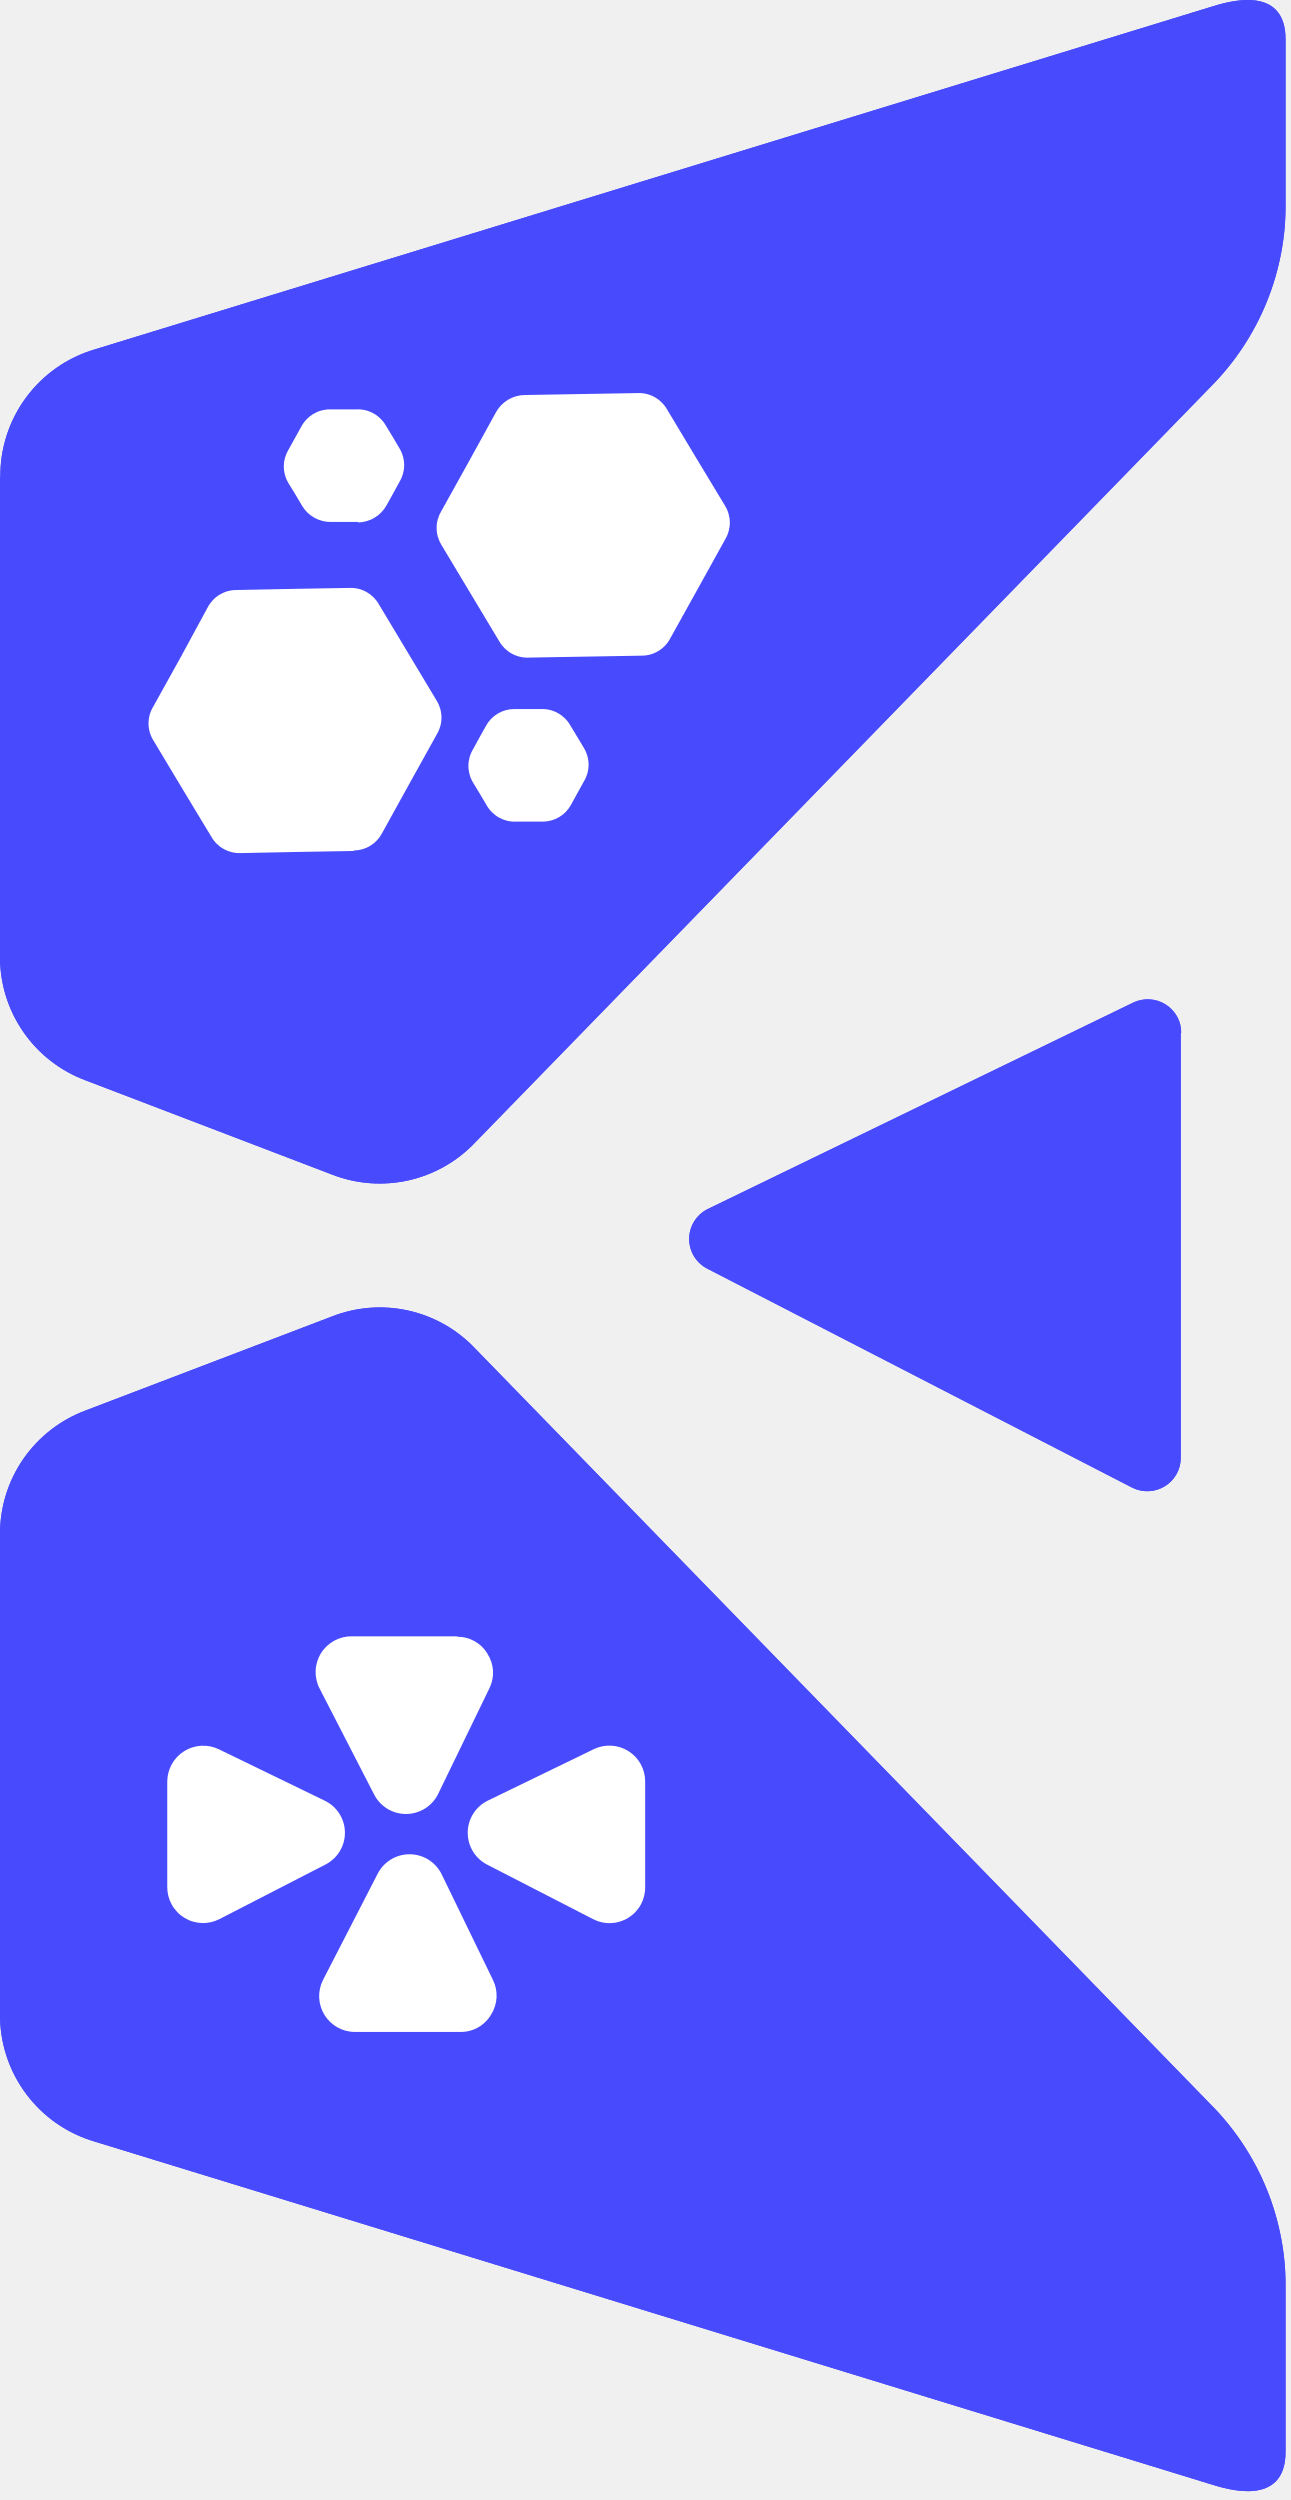
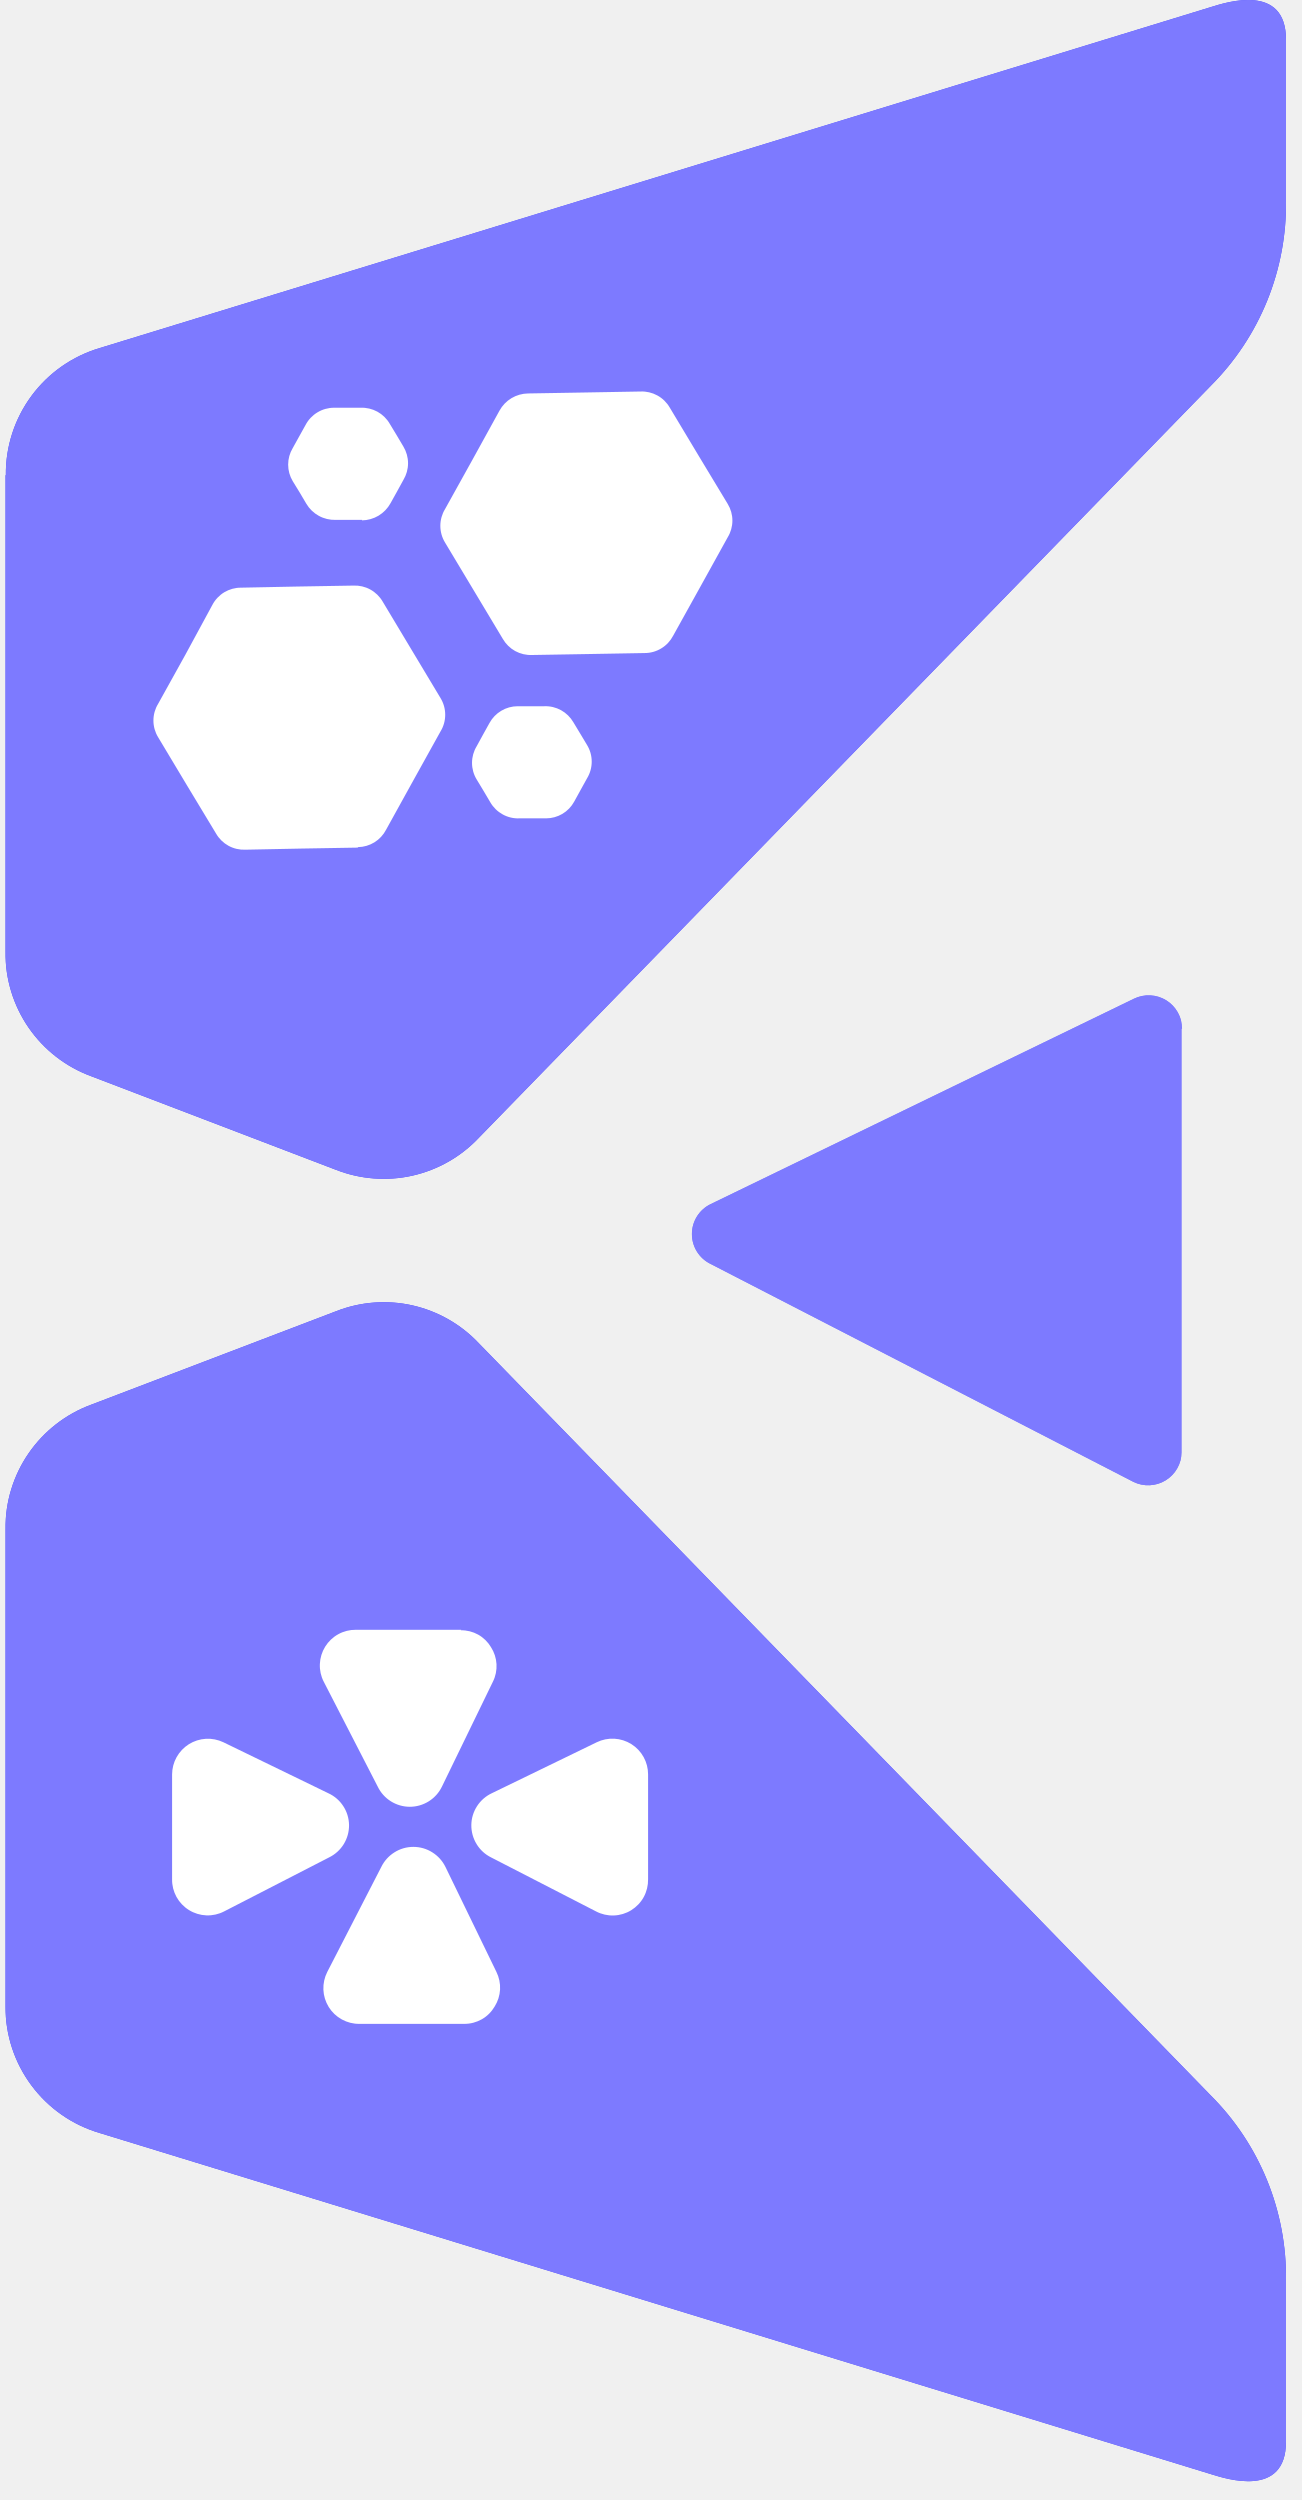
- <svg xmlns="http://www.w3.org/2000/svg" width="80" height="155" viewBox="0 0 80 155" fill="none">
-   <path fill-rule="evenodd" clip-rule="evenodd" d="M73.21 64.041V90.401C73.206 90.752 73.113 91.097 72.939 91.403C72.766 91.708 72.518 91.965 72.218 92.149C71.919 92.332 71.577 92.437 71.226 92.453C70.875 92.469 70.526 92.396 70.21 92.241L43.88 78.671C43.535 78.5 43.244 78.235 43.04 77.907C42.837 77.58 42.729 77.202 42.729 76.816C42.729 76.43 42.837 76.052 43.04 75.724C43.244 75.397 43.535 75.132 43.88 74.961L70.24 62.171C70.558 62.014 70.91 61.941 71.264 61.959C71.617 61.977 71.96 62.084 72.261 62.271C72.561 62.458 72.809 62.719 72.98 63.029C73.152 63.339 73.241 63.687 73.24 64.041" fill="#484AFD" />
-   <mask id="mask0_388_2609" style="mask-type:luminance" maskUnits="userSpaceOnUse" x="42" y="61" width="32" height="32">
-     <path d="M73.21 64.041V90.401C73.206 90.752 73.113 91.097 72.939 91.403C72.766 91.708 72.518 91.965 72.218 92.149C71.919 92.332 71.577 92.437 71.226 92.453C70.875 92.469 70.526 92.396 70.21 92.241L43.88 78.671C43.535 78.5 43.244 78.235 43.04 77.907C42.837 77.58 42.729 77.202 42.729 76.816C42.729 76.43 42.837 76.052 43.04 75.724C43.244 75.397 43.535 75.132 43.88 74.961L70.24 62.171C70.558 62.014 70.91 61.941 71.264 61.959C71.617 61.977 71.96 62.084 72.261 62.271C72.561 62.458 72.809 62.719 72.98 63.029C73.152 63.339 73.241 63.687 73.24 64.041" fill="white" />
+ <svg xmlns="http://www.w3.org/2000/svg" width="38" height="73" viewBox="0 0 38 73" fill="none">
+   <path fill-rule="evenodd" clip-rule="evenodd" d="M34.502 30.041V42.407C34.5 42.571 34.457 42.733 34.375 42.876C34.294 43.02 34.177 43.14 34.037 43.226C33.896 43.312 33.736 43.362 33.572 43.369C33.407 43.377 33.243 43.343 33.095 43.27L20.744 36.904C20.582 36.824 20.445 36.7 20.35 36.546C20.254 36.392 20.204 36.215 20.204 36.034C20.204 35.853 20.254 35.676 20.35 35.522C20.445 35.368 20.582 35.244 20.744 35.164L33.109 29.164C33.258 29.091 33.423 29.056 33.589 29.065C33.755 29.073 33.916 29.123 34.057 29.211C34.198 29.299 34.314 29.421 34.394 29.567C34.475 29.712 34.517 29.875 34.516 30.041" fill="#7D7AFF" />
+   <mask id="mask0_734_5996" style="mask-type:luminance" maskUnits="userSpaceOnUse" x="20" y="29" width="15" height="15">
+     <path d="M34.502 30.041V42.407C34.5 42.571 34.457 42.733 34.375 42.876C34.294 43.02 34.177 43.14 34.037 43.226C33.896 43.312 33.736 43.362 33.572 43.369C33.407 43.377 33.243 43.343 33.095 43.27L20.744 36.904C20.582 36.824 20.445 36.7 20.35 36.546C20.254 36.392 20.204 36.215 20.204 36.034C20.204 35.853 20.254 35.676 20.35 35.522C20.445 35.368 20.582 35.244 20.744 35.164L33.109 29.164C33.258 29.091 33.423 29.056 33.589 29.065C33.755 29.073 33.916 29.123 34.057 29.211C34.198 29.299 34.314 29.421 34.394 29.567C34.475 29.712 34.517 29.875 34.516 30.041" fill="white" />
  </mask>
-   <g mask="url(#mask0_388_2609)">
-     <path d="M73.211 61.851H42.691V92.581H73.211V61.851Z" fill="#484AFD" />
+   <g mask="url(#mask0_734_5996)">
+     <path d="M34.502 29.014H20.186V43.429H34.502V29.014Z" fill="#7D7AFF" />
  </g>
-   <path fill-rule="evenodd" clip-rule="evenodd" d="M0.001 124.891V95.181C-0.017 93.499 0.485 91.852 1.439 90.466C2.394 89.081 3.753 88.024 5.331 87.441L20.581 81.621C22.093 81.028 23.747 80.902 25.332 81.258C26.916 81.615 28.358 82.438 29.471 83.621L75.02 130.431C76.535 131.944 77.731 133.746 78.537 135.73C79.342 137.714 79.741 139.84 79.71 141.981V151.981C79.71 155.531 75.951 154.291 75.1 154.031L5.881 132.781C4.176 132.283 2.68 131.244 1.619 129.82C0.559 128.397 -0.01 126.666 0.001 124.891Z" fill="#484AFD" />
-   <mask id="mask1_388_2609" style="mask-type:luminance" maskUnits="userSpaceOnUse" x="0" y="81" width="80" height="74">
-     <path d="M0.001 124.891V95.181C-0.017 93.499 0.485 91.852 1.439 90.466C2.394 89.081 3.753 88.024 5.331 87.441L20.581 81.621C22.093 81.028 23.747 80.902 25.332 81.258C26.916 81.615 28.358 82.438 29.471 83.621L75.02 130.431C76.535 131.944 77.731 133.746 78.537 135.73C79.342 137.714 79.741 139.84 79.71 141.981V151.981C79.71 155.531 75.951 154.291 75.1 154.031L5.881 132.781C4.176 132.283 2.68 131.244 1.619 129.82C0.559 128.397 -0.01 126.666 0.001 124.891Z" fill="white" />
+   <path fill-rule="evenodd" clip-rule="evenodd" d="M0.16 58.585V44.648C0.152 43.859 0.388 43.087 0.835 42.437C1.283 41.787 1.92 41.291 2.66 41.018L9.814 38.288C10.523 38.009 11.3 37.95 12.043 38.117C12.786 38.285 13.462 38.671 13.984 39.226L35.351 61.184C36.062 61.894 36.623 62.739 37.001 63.67C37.379 64.6 37.566 65.597 37.551 66.602V71.293C37.551 72.958 35.788 72.376 35.389 72.254L2.918 62.286C2.119 62.053 1.417 61.565 0.92 60.897C0.422 60.23 0.155 59.418 0.16 58.585Z" fill="#484AFD" />
+   <mask id="mask1_734_5996" style="mask-type:luminance" maskUnits="userSpaceOnUse" x="0" y="38" width="38" height="35">
+     <path d="M0.16 58.585V44.648C0.152 43.859 0.388 43.087 0.835 42.437C1.283 41.787 1.92 41.291 2.66 41.018L9.814 38.288C10.523 38.009 11.3 37.95 12.043 38.117C12.786 38.285 13.462 38.671 13.984 39.226L35.351 61.184C36.062 61.894 36.623 62.739 37.001 63.67C37.379 64.6 37.566 65.597 37.551 66.602V71.293C37.551 72.958 35.788 72.376 35.389 72.254L2.918 62.286C2.119 62.053 1.417 61.565 0.92 60.897C0.422 60.23 0.155 59.418 0.16 58.585Z" fill="white" />
  </mask>
-   <g mask="url(#mask1_388_2609)">
-     <path d="M79.71 80.411H0.001V155.501H79.71V80.411Z" fill="#484AFD" />
+   <g mask="url(#mask1_734_5996)">
+     <path d="M37.551 37.72H0.16V72.944H37.551V37.72Z" fill="#7D7AFF" />
  </g>
-   <path fill-rule="evenodd" clip-rule="evenodd" d="M0.001 29.581V59.251C-0.019 60.933 0.483 62.581 1.438 63.967C2.392 65.352 3.752 66.409 5.331 66.991L20.581 72.821C22.093 73.412 23.747 73.538 25.332 73.181C26.916 72.825 28.357 72.003 29.471 70.821L75.02 24.021C76.535 22.508 77.731 20.705 78.537 18.721C79.342 16.738 79.741 14.612 79.71 12.471V2.471C79.71 -1.079 75.951 0.161 75.1 0.421L5.881 21.661C4.175 22.163 2.68 23.209 1.622 24.638C0.565 26.068 0.002 27.803 0.021 29.581" fill="#484AFD" />
-   <mask id="mask2_388_2609" style="mask-type:luminance" maskUnits="userSpaceOnUse" x="0" y="0" width="80" height="74">
-     <path d="M0.001 29.581V59.251C-0.019 60.933 0.483 62.581 1.438 63.967C2.392 65.352 3.752 66.409 5.331 66.991L20.581 72.821C22.093 73.412 23.747 73.538 25.332 73.181C26.916 72.825 28.357 72.003 29.471 70.821L75.02 24.021C76.535 22.508 77.731 20.705 78.537 18.721C79.342 16.738 79.741 14.612 79.71 12.471V2.471C79.71 -1.079 75.951 0.161 75.1 0.421L5.881 21.661C4.175 22.163 2.68 23.209 1.622 24.638C0.565 26.068 0.002 27.803 0.021 29.581" fill="white" />
+   <path fill-rule="evenodd" clip-rule="evenodd" d="M0.16 13.876V27.794C0.151 28.583 0.387 29.356 0.834 30.006C1.282 30.656 1.92 31.152 2.661 31.425L9.814 34.16C10.524 34.437 11.3 34.496 12.043 34.329C12.786 34.161 13.462 33.776 13.984 33.221L35.351 11.268C36.062 10.558 36.623 9.713 37.001 8.782C37.379 7.851 37.566 6.854 37.551 5.85V1.159C37.551 -0.506 35.788 0.075 35.389 0.197L2.919 10.161C2.118 10.397 1.417 10.887 0.921 11.557C0.425 12.228 0.161 13.042 0.17 13.876" fill="#484AFD" />
+   <mask id="mask2_734_5996" style="mask-type:luminance" maskUnits="userSpaceOnUse" x="0" y="0" width="38" height="35">
+     <path d="M0.16 13.876V27.794C0.151 28.583 0.387 29.356 0.834 30.006C1.282 30.656 1.92 31.152 2.661 31.425L9.814 34.16C10.524 34.437 11.3 34.496 12.043 34.329C12.786 34.161 13.462 33.776 13.984 33.221L35.351 11.268C36.062 10.558 36.623 9.713 37.001 8.782C37.379 7.851 37.566 6.854 37.551 5.85V1.159C37.551 -0.506 35.788 0.075 35.389 0.197L2.919 10.161C2.118 10.397 1.417 10.887 0.921 11.557C0.425 12.228 0.161 13.042 0.17 13.876" fill="white" />
  </mask>
-   <g mask="url(#mask2_388_2609)">
-     <path d="M79.711 -1.059H0.001V74.031H79.711V-1.059Z" fill="#484AFD" />
+   <g mask="url(#mask2_734_5996)">
+     <path d="M37.551 -0.497H0.16V34.727H37.551V-0.497Z" fill="#7D7AFF" />
  </g>
-   <path fill-rule="evenodd" clip-rule="evenodd" d="M22.201 32.361H21.37H20.55C20.186 32.371 19.825 32.284 19.505 32.108C19.185 31.933 18.917 31.674 18.73 31.361L18.311 30.651L17.881 29.951C17.694 29.64 17.595 29.284 17.595 28.921C17.595 28.558 17.694 28.202 17.881 27.891L18.28 27.171L18.68 26.451C18.85 26.128 19.105 25.858 19.416 25.669C19.728 25.481 20.086 25.381 20.451 25.381H21.28H22.101C22.466 25.365 22.83 25.45 23.151 25.626C23.471 25.802 23.738 26.064 23.921 26.381L24.351 27.091L24.77 27.801C24.959 28.113 25.059 28.471 25.059 28.836C25.059 29.201 24.959 29.559 24.77 29.871L24.37 30.601L23.971 31.321C23.795 31.641 23.538 31.909 23.225 32.097C22.913 32.285 22.555 32.386 22.191 32.391M21.93 52.761L18.43 52.821L14.931 52.891C14.565 52.907 14.201 52.822 13.881 52.646C13.56 52.469 13.293 52.208 13.111 51.891L11.3 48.891L9.501 45.891C9.31 45.578 9.209 45.218 9.209 44.851C9.209 44.484 9.31 44.124 9.501 43.811L11.2 40.751L12.88 37.651C13.051 37.327 13.307 37.055 13.621 36.867C13.935 36.678 14.294 36.579 14.661 36.581L18.16 36.511L21.66 36.451C22.026 36.435 22.39 36.52 22.71 36.696C23.031 36.873 23.298 37.133 23.48 37.451L25.28 40.451L27.081 43.451C27.271 43.764 27.372 44.124 27.372 44.491C27.372 44.858 27.271 45.218 27.081 45.531L25.381 48.591L23.691 51.651C23.524 51.972 23.273 52.243 22.965 52.433C22.657 52.623 22.303 52.726 21.941 52.731L21.93 52.761ZM39.781 40.651L36.281 40.711L32.781 40.771C32.415 40.787 32.051 40.702 31.731 40.526C31.41 40.349 31.143 40.088 30.96 39.771L29.16 36.771L27.36 33.771C27.17 33.458 27.069 33.098 27.069 32.731C27.069 32.364 27.17 32.004 27.36 31.691L29.061 28.631L30.75 25.561C30.926 25.241 31.183 24.973 31.496 24.785C31.809 24.597 32.166 24.496 32.531 24.491L36.031 24.431L39.531 24.371C39.896 24.355 40.26 24.44 40.581 24.616C40.901 24.793 41.168 25.053 41.35 25.371L43.151 28.371L44.961 31.371C45.149 31.683 45.249 32.041 45.249 32.406C45.249 32.771 45.149 33.129 44.961 33.441L43.261 36.511L41.56 39.571C41.392 39.897 41.136 40.17 40.822 40.361C40.508 40.551 40.148 40.652 39.781 40.651ZM33.651 50.941H32.821H32.001C31.635 50.957 31.271 50.872 30.951 50.696C30.63 50.519 30.363 50.258 30.18 49.941L29.761 49.231L29.331 48.521C29.142 48.209 29.042 47.851 29.042 47.486C29.042 47.121 29.142 46.763 29.331 46.451L29.73 45.721L30.131 45.001C30.302 44.687 30.555 44.425 30.863 44.242C31.171 44.059 31.522 43.962 31.881 43.961H32.711H33.541C33.905 43.947 34.266 44.032 34.585 44.209C34.904 44.385 35.169 44.645 35.35 44.961L35.781 45.671L36.2 46.371C36.391 46.684 36.492 47.044 36.492 47.411C36.492 47.778 36.391 48.138 36.2 48.451L35.8 49.171L35.401 49.901C35.229 50.215 34.976 50.477 34.668 50.66C34.36 50.843 34.009 50.94 33.651 50.941Z" fill="white" />
-   <path fill-rule="evenodd" clip-rule="evenodd" d="M40.001 110.451V116.981C40.008 117.365 39.916 117.745 39.732 118.083C39.548 118.421 39.279 118.704 38.952 118.906C38.625 119.108 38.25 119.221 37.866 119.235C37.482 119.248 37.101 119.16 36.761 118.981L30.23 115.621C29.856 115.435 29.542 115.147 29.324 114.79C29.106 114.434 28.994 114.023 28.999 113.605C29.004 113.187 29.127 112.779 29.354 112.428C29.581 112.077 29.902 111.797 30.28 111.621L36.81 108.451C37.149 108.286 37.524 108.211 37.9 108.231C38.276 108.251 38.641 108.367 38.96 108.567C39.279 108.767 39.542 109.045 39.724 109.374C39.906 109.704 40.001 110.074 40.001 110.451ZM28.561 125.981H22.03C21.649 125.985 21.272 125.89 20.937 125.706C20.603 125.522 20.321 125.254 20.12 124.93C19.919 124.605 19.805 124.234 19.789 123.852C19.774 123.47 19.857 123.091 20.03 122.751L23.39 116.221C23.572 115.844 23.856 115.527 24.21 115.305C24.563 115.082 24.973 114.964 25.39 114.964C25.808 114.964 26.218 115.082 26.572 115.305C26.925 115.527 27.209 115.844 27.39 116.221L30.561 122.751C30.728 123.089 30.806 123.464 30.787 123.84C30.767 124.217 30.651 124.582 30.451 124.901C30.259 125.231 29.983 125.505 29.651 125.695C29.319 125.885 28.943 125.983 28.561 125.981ZM10.37 110.451V116.981C10.366 117.364 10.46 117.742 10.645 118.078C10.829 118.414 11.098 118.697 11.424 118.898C11.751 119.1 12.123 119.213 12.507 119.228C12.89 119.242 13.27 119.157 13.611 118.981L20.14 115.621C20.518 115.438 20.835 115.151 21.056 114.794C21.276 114.437 21.391 114.025 21.386 113.605C21.38 113.185 21.256 112.776 21.026 112.425C20.797 112.073 20.473 111.795 20.09 111.621L13.56 108.451C13.222 108.289 12.847 108.216 12.472 108.237C12.098 108.259 11.734 108.375 11.416 108.574C11.098 108.774 10.835 109.05 10.652 109.378C10.47 109.706 10.373 110.075 10.37 110.451ZM28.37 101.451H21.811C21.428 101.447 21.052 101.542 20.717 101.726C20.383 101.91 20.101 102.177 19.9 102.502C19.699 102.827 19.585 103.198 19.569 103.58C19.554 103.961 19.637 104.341 19.811 104.681L23.171 111.211C23.352 111.587 23.636 111.905 23.99 112.127C24.343 112.349 24.753 112.467 25.171 112.467C25.588 112.467 25.998 112.349 26.352 112.127C26.705 111.905 26.989 111.587 27.171 111.211L30.34 104.681C30.509 104.343 30.587 103.967 30.566 103.59C30.545 103.213 30.426 102.848 30.221 102.531C30.028 102.205 29.753 101.937 29.422 101.752C29.092 101.568 28.719 101.474 28.34 101.481L28.37 101.451Z" fill="white" />
+   <path fill-rule="evenodd" clip-rule="evenodd" d="M10.574 15.181H10.185H9.8C9.629 15.185 9.459 15.145 9.309 15.062C9.159 14.98 9.034 14.859 8.946 14.711L8.749 14.378L8.548 14.05C8.46 13.904 8.414 13.737 8.414 13.567C8.414 13.397 8.46 13.23 8.548 13.084L8.735 12.746L8.923 12.408C9.002 12.257 9.122 12.13 9.268 12.042C9.414 11.953 9.582 11.906 9.753 11.906H10.143H10.527C10.699 11.899 10.869 11.939 11.02 12.021C11.17 12.104 11.295 12.226 11.381 12.375L11.583 12.709L11.78 13.041C11.868 13.188 11.915 13.356 11.915 13.527C11.915 13.698 11.868 13.866 11.78 14.012L11.592 14.355L11.404 14.693C11.322 14.843 11.201 14.968 11.055 15.057C10.908 15.145 10.741 15.192 10.569 15.195M10.447 24.75L8.806 24.778L7.164 24.811C6.992 24.818 6.822 24.779 6.671 24.696C6.521 24.613 6.396 24.491 6.31 24.342L5.461 22.935L4.617 21.527C4.527 21.38 4.48 21.212 4.48 21.04C4.48 20.867 4.527 20.699 4.617 20.552L5.414 19.116L6.202 17.662C6.282 17.51 6.402 17.383 6.549 17.294C6.697 17.206 6.865 17.159 7.037 17.16L8.679 17.127L10.321 17.099C10.492 17.092 10.663 17.131 10.813 17.214C10.964 17.297 11.089 17.419 11.175 17.568L12.019 18.976L12.863 20.383C12.953 20.53 13 20.698 13 20.871C13 21.043 12.953 21.212 12.863 21.358L12.066 22.794L11.273 24.229C11.195 24.38 11.077 24.507 10.933 24.596C10.788 24.685 10.622 24.734 10.452 24.736L10.447 24.75ZM18.821 19.069L17.179 19.098L15.537 19.126C15.365 19.133 15.195 19.093 15.044 19.011C14.894 18.928 14.769 18.805 14.683 18.657L13.839 17.249L12.995 15.842C12.905 15.695 12.858 15.526 12.858 15.354C12.858 15.182 12.905 15.013 12.995 14.866L13.792 13.431L14.585 11.991C14.667 11.841 14.788 11.715 14.934 11.627C15.081 11.539 15.249 11.491 15.42 11.489L17.062 11.461L18.703 11.432C18.875 11.425 19.045 11.465 19.196 11.548C19.346 11.63 19.471 11.753 19.557 11.902L20.401 13.309L21.25 14.716C21.339 14.863 21.386 15.03 21.386 15.202C21.386 15.373 21.339 15.541 21.25 15.687L20.453 17.127L19.656 18.563C19.576 18.716 19.457 18.844 19.309 18.933C19.162 19.023 18.993 19.07 18.821 19.069ZM15.945 23.896H15.556H15.171C14.999 23.904 14.829 23.864 14.679 23.781C14.528 23.698 14.403 23.576 14.317 23.427L14.12 23.094L13.919 22.761C13.83 22.615 13.783 22.447 13.783 22.276C13.783 22.104 13.83 21.936 13.919 21.79L14.106 21.448L14.294 21.11C14.375 20.962 14.493 20.84 14.638 20.754C14.782 20.668 14.947 20.622 15.115 20.622H15.504H15.893C16.064 20.615 16.234 20.656 16.383 20.738C16.533 20.821 16.657 20.943 16.743 21.091L16.944 21.424L17.141 21.753C17.231 21.899 17.278 22.068 17.278 22.24C17.278 22.412 17.231 22.581 17.141 22.728L16.954 23.066L16.766 23.408C16.685 23.556 16.567 23.679 16.422 23.765C16.278 23.85 16.113 23.896 15.945 23.896Z" fill="white" />
+   <path fill-rule="evenodd" clip-rule="evenodd" d="M18.924 51.812V54.875C18.927 55.055 18.884 55.233 18.798 55.392C18.712 55.55 18.585 55.683 18.432 55.778C18.279 55.873 18.103 55.926 17.923 55.932C17.742 55.938 17.564 55.897 17.404 55.813L14.341 54.237C14.165 54.15 14.018 54.015 13.916 53.847C13.814 53.68 13.761 53.487 13.763 53.291C13.765 53.095 13.823 52.904 13.93 52.739C14.036 52.575 14.187 52.443 14.364 52.361L17.427 50.873C17.586 50.796 17.762 50.761 17.939 50.77C18.115 50.78 18.286 50.834 18.436 50.928C18.585 51.022 18.709 51.152 18.794 51.307C18.879 51.461 18.924 51.635 18.924 51.812ZM13.557 59.097H10.494C10.315 59.099 10.139 59.054 9.982 58.968C9.824 58.881 9.692 58.756 9.598 58.604C9.504 58.451 9.45 58.277 9.443 58.098C9.436 57.919 9.475 57.741 9.556 57.581L11.132 54.518C11.217 54.342 11.351 54.193 11.517 54.089C11.682 53.984 11.874 53.929 12.07 53.929C12.267 53.929 12.459 53.984 12.624 54.089C12.79 54.193 12.924 54.342 13.009 54.518L14.496 57.581C14.574 57.74 14.611 57.916 14.602 58.093C14.593 58.269 14.538 58.441 14.444 58.59C14.354 58.745 14.225 58.874 14.069 58.963C13.913 59.051 13.737 59.098 13.557 59.097ZM5.025 51.812V54.875C5.022 55.055 5.067 55.232 5.153 55.39C5.24 55.547 5.366 55.68 5.519 55.774C5.672 55.869 5.847 55.922 6.027 55.929C6.206 55.936 6.385 55.896 6.545 55.813L9.608 54.237C9.785 54.151 9.934 54.016 10.037 53.849C10.141 53.681 10.194 53.488 10.192 53.291C10.189 53.094 10.131 52.902 10.023 52.738C9.916 52.573 9.763 52.442 9.584 52.361L6.521 50.873C6.362 50.798 6.187 50.763 6.011 50.773C5.835 50.783 5.664 50.838 5.515 50.931C5.366 51.025 5.243 51.155 5.157 51.309C5.071 51.462 5.026 51.636 5.025 51.812ZM13.468 47.59H10.391C10.212 47.588 10.035 47.632 9.878 47.719C9.721 47.805 9.589 47.931 9.495 48.083C9.401 48.235 9.347 48.41 9.34 48.589C9.332 48.768 9.371 48.946 9.453 49.105L11.029 52.168C11.114 52.345 11.247 52.494 11.413 52.598C11.579 52.702 11.771 52.758 11.967 52.758C12.163 52.758 12.355 52.702 12.521 52.598C12.687 52.494 12.82 52.345 12.905 52.168L14.393 49.105C14.472 48.947 14.508 48.77 14.498 48.593C14.488 48.416 14.432 48.245 14.336 48.096C14.246 47.944 14.117 47.818 13.962 47.731C13.807 47.645 13.632 47.601 13.454 47.604L13.468 47.59Z" fill="white" />
</svg>
